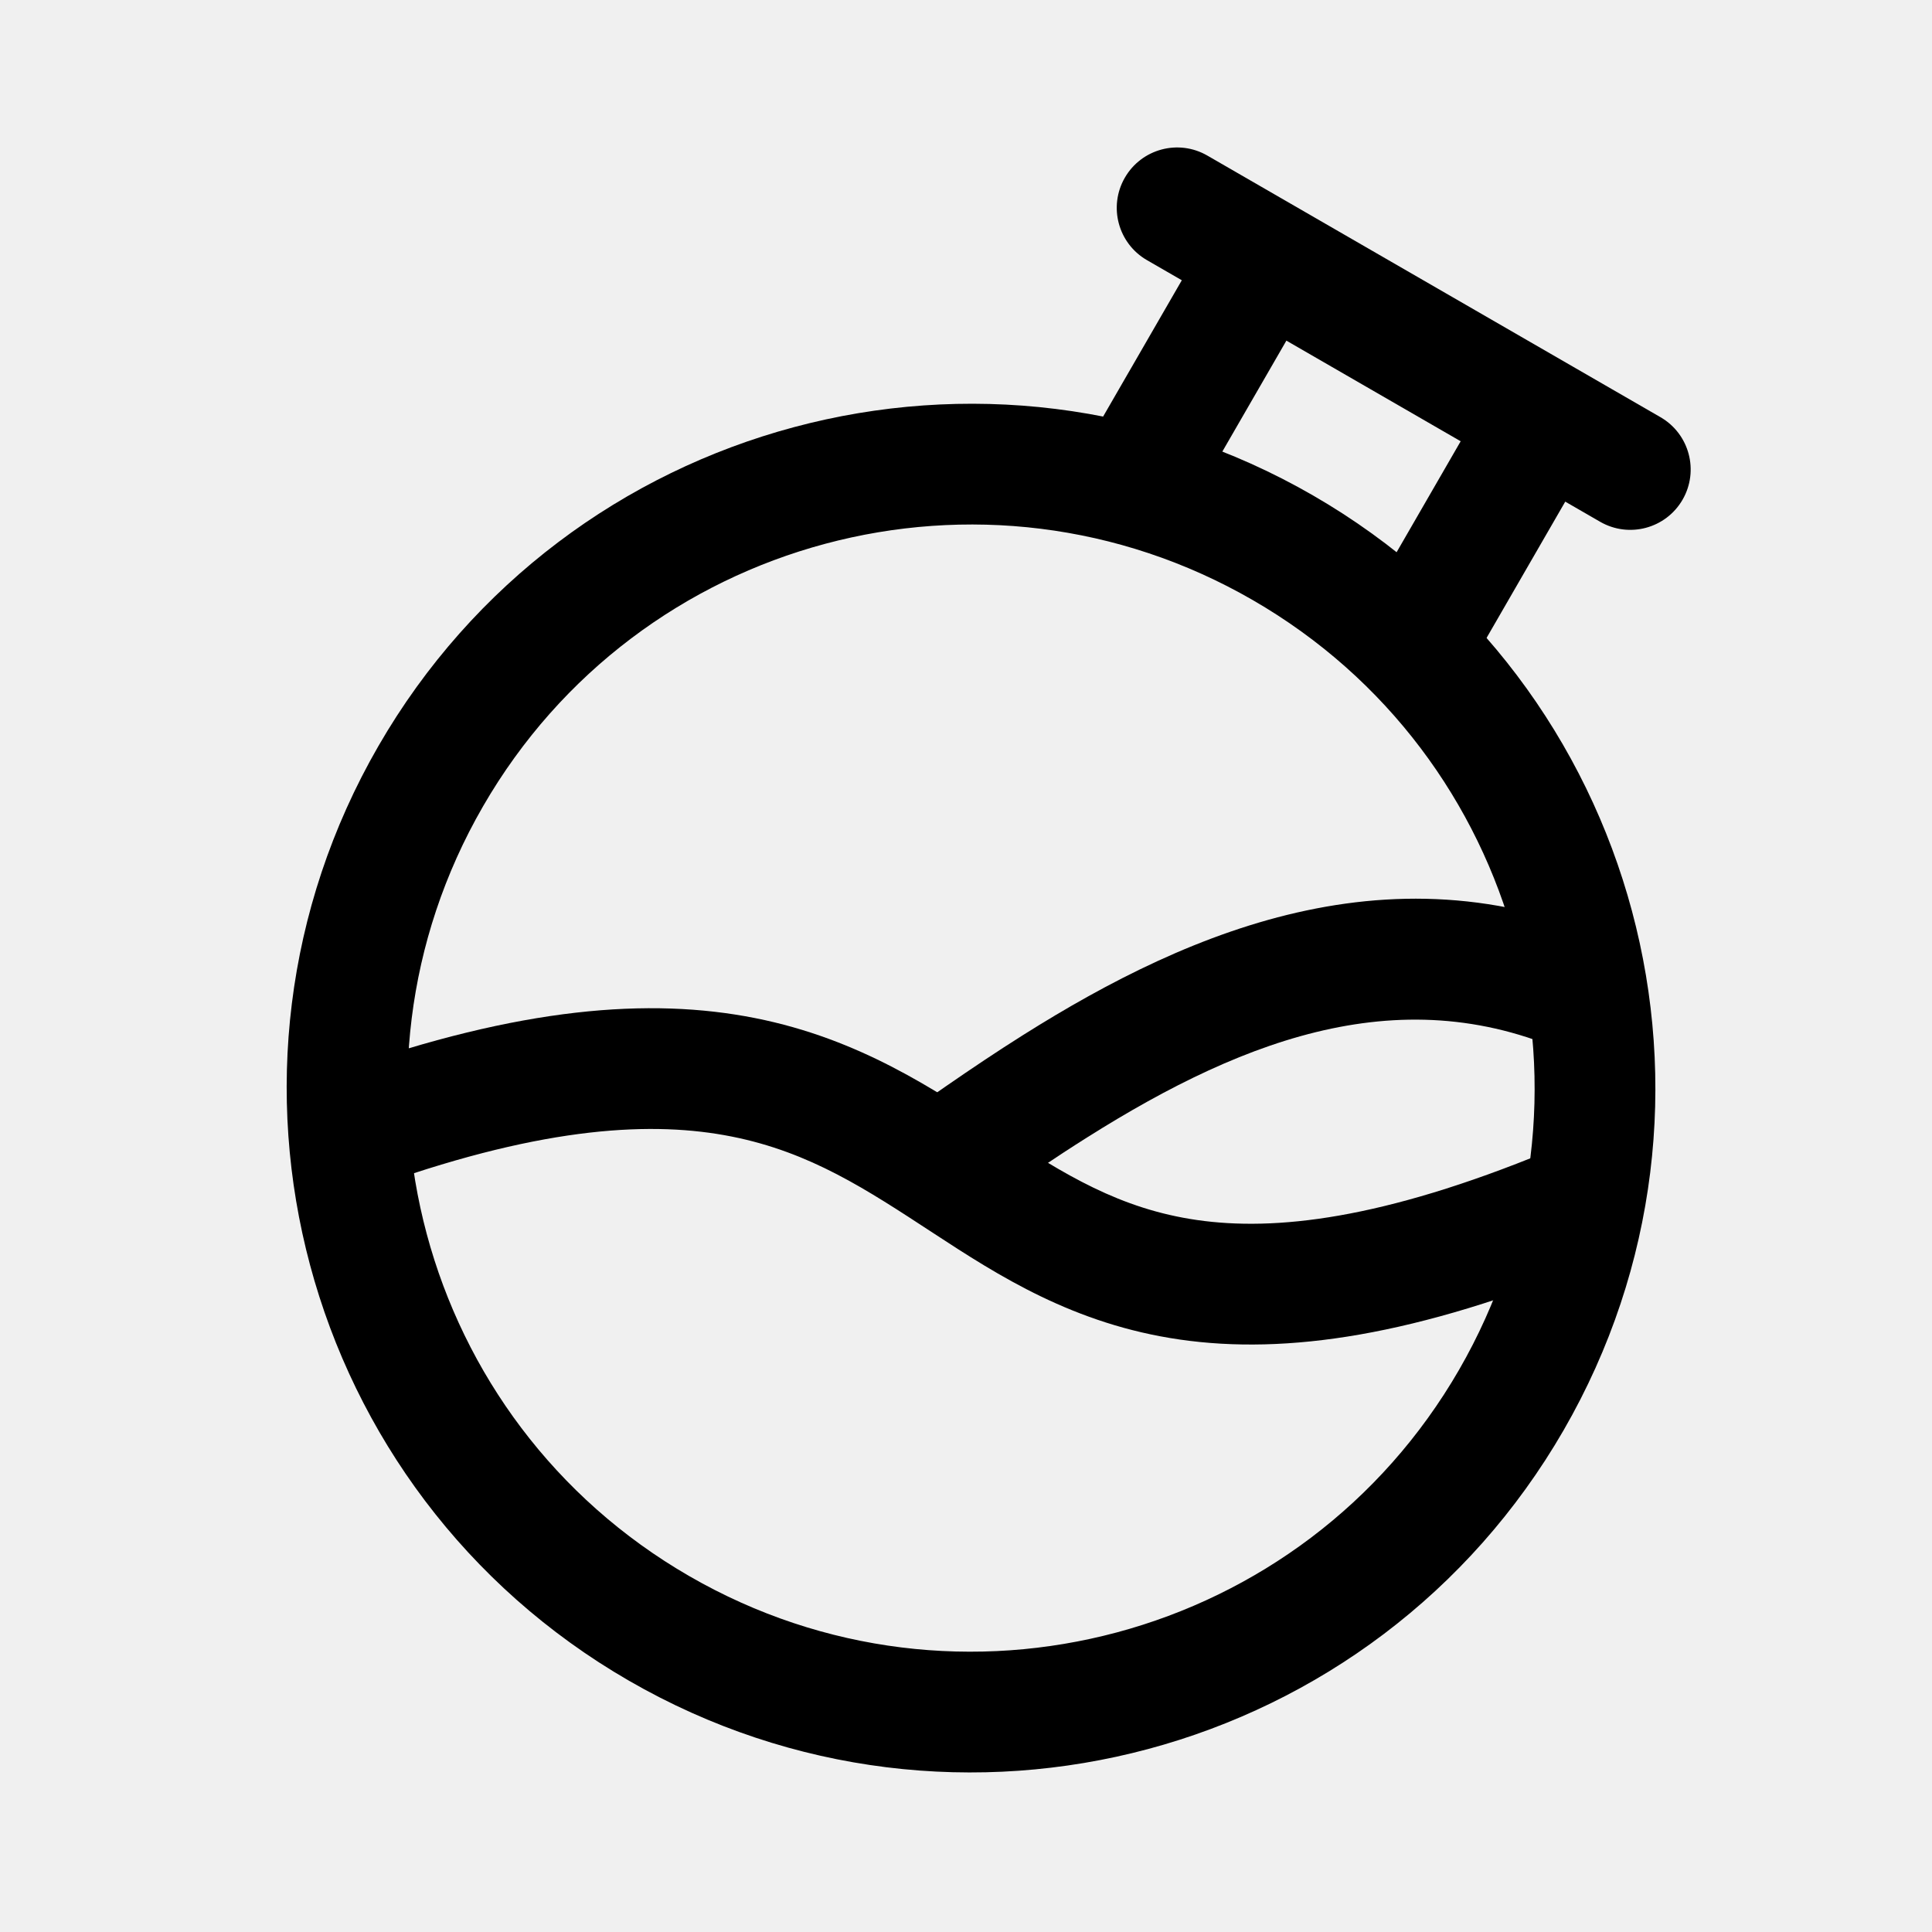
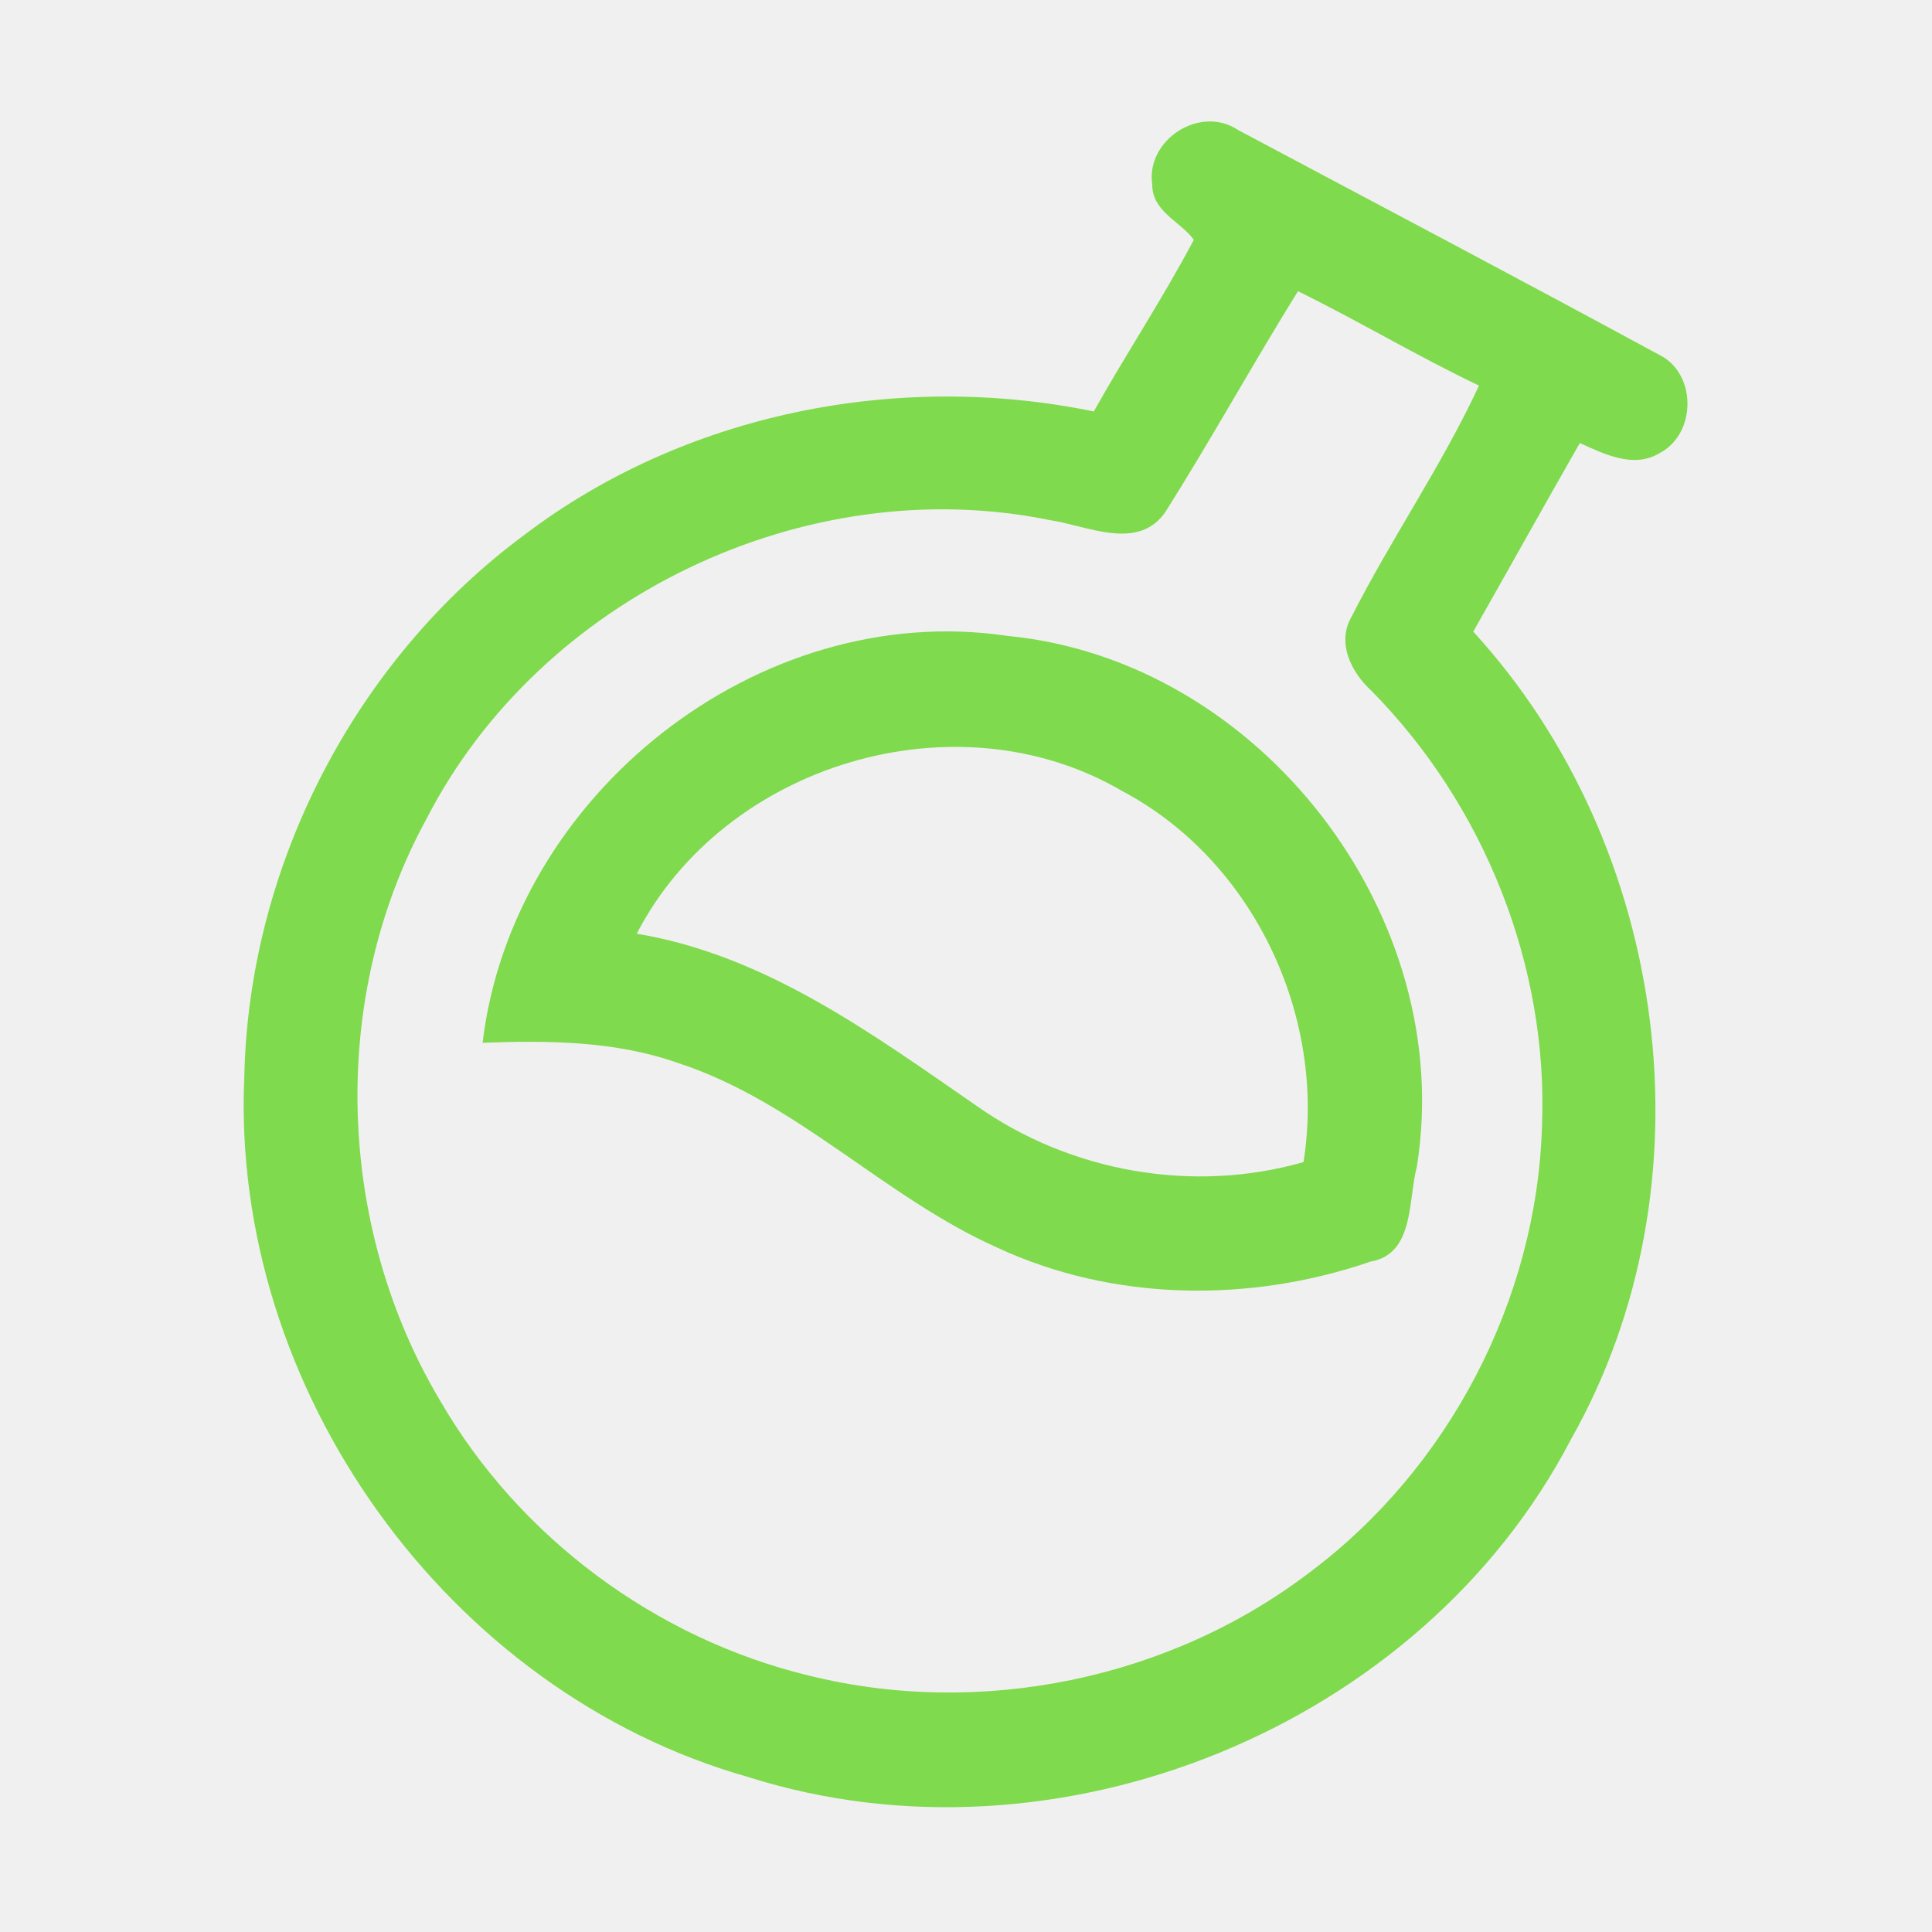
- <svg xmlns="http://www.w3.org/2000/svg" width="192" height="192" viewBox="0 0 192 192" fill="none">
-   <g clip-path="url(#clip0_40_29)">
-     <path d="M65.5 161.828C95.154 178.948 133.073 168.788 150.194 139.134C167.314 109.48 157.154 71.561 127.5 54.44C97.846 37.32 59.927 47.48 42.806 77.134C25.686 106.788 35.846 144.707 65.5 161.828Z" stroke="black" stroke-width="12" stroke-linecap="round" stroke-linejoin="round" />
-     <path d="M107.447 45.172C105.791 48.042 106.774 51.712 109.644 53.369C112.513 55.025 116.183 54.042 117.84 51.172L107.447 45.172ZM135.16 61.172C133.503 64.042 134.487 67.712 137.356 69.369C140.226 71.025 143.896 70.042 145.553 67.172L135.16 61.172ZM159.017 51.852C161.886 53.509 165.556 52.526 167.213 49.656C168.87 46.786 167.886 43.117 165.017 41.46L159.017 51.852ZM119.983 15.46C117.114 13.803 113.444 14.786 111.787 17.656C110.13 20.526 111.114 24.195 113.983 25.852L119.983 15.46ZM117.84 51.172L130.84 28.656L120.447 22.656L107.447 45.172L117.84 51.172ZM122.644 30.852L150.356 46.852L156.356 36.46L128.644 20.46L122.644 30.852ZM148.16 38.656L135.16 61.172L145.553 67.172L158.553 44.656L148.16 38.656ZM165.017 41.46L156.356 36.46L150.356 46.852L159.017 51.852L165.017 41.46ZM128.644 20.46L119.983 15.46L113.983 25.852L122.644 30.852L128.644 20.46Z" fill="black" />
-     <path fill-rule="evenodd" clip-rule="evenodd" d="M82.608 116H99V119.089C101.899 117.055 104.889 115.018 108.072 113.014C124.071 102.938 140.306 96.86 157.317 105.366L162.683 94.632C139.694 83.138 118.429 92.31 101.678 102.859C96.519 106.108 91.323 109.807 86.599 113.169L86.599 113.17C85.225 114.148 83.89 115.098 82.608 116Z" fill="black" />
-     <path d="M34.003 106.342C30.878 107.445 29.239 110.872 30.342 113.997C31.445 117.122 34.872 118.761 37.997 117.658L34.003 106.342ZM37.997 117.658C54.339 111.89 64.957 111.408 72.706 112.947C80.526 114.501 86.105 118.199 92.716 122.522C99.221 126.775 106.705 131.606 117.271 133.126C127.827 134.645 140.705 132.786 158.285 125.548L153.715 114.452C137.295 121.213 126.673 122.355 118.979 121.248C111.295 120.143 105.779 116.725 99.284 112.478C92.895 108.301 85.474 103.249 75.044 101.177C64.543 99.092 51.661 100.11 34.003 106.342L37.997 117.658Z" fill="black" />
+ <svg xmlns="http://www.w3.org/2000/svg" width="192pt" height="192pt" viewBox="0 0 192 192" version="1.1">
+   <g id="#80da4dff">
+     <path fill="#80da4d" opacity="1.00" d=" M 114.51 18.36 C 113.84 13.90 119.26 10.39 123.04 12.92 C 136.97 20.34 150.94 27.69 164.81 35.22 C 168.65 37.03 168.64 43.12 164.91 45.04 C 162.34 46.59 159.42 45.12 157.00 44.03 C 153.44 50.26 149.95 56.53 146.41 62.77 C 165.94 84.10 170.45 117.75 156.11 143.06 C 141.21 171.66 105.05 186.33 74.36 176.60 C 44.46 168.15 22.89 138.00 24.28 106.99 C 24.71 86.05 35.28 65.60 52.12 53.15 C 68.05 41.05 89.21 36.87 108.70 40.89 C 111.91 35.15 115.57 29.65 118.64 23.83 C 117.33 22.01 114.50 21.04 114.51 18.36 M 128.99 28.94 C 124.50 36.17 120.38 43.64 115.84 50.84 C 113.13 54.85 108.03 52.23 104.29 51.68 C 80.07 46.74 53.68 59.38 42.39 81.37 C 32.66 99.14 33.41 121.90 43.76 139.23 C 51.61 152.78 65.15 162.83 80.36 166.51 C 97.40 170.75 116.24 166.90 130.19 156.23 C 143.98 145.91 152.71 129.19 153.24 111.97 C 153.90 96.01 147.50 80.02 136.31 68.67 C 134.30 66.84 132.80 63.90 134.32 61.28 C 138.28 53.49 143.30 46.25 146.98 38.32 C 140.87 35.41 135.06 31.92 128.99 28.94 Z" />
+     <path fill="#80da4d" opacity="1.00" d=" M 47.96 103.63 C 50.89 79.03 75.35 59.54 100.08 63.19 C 125.22 65.59 144.83 91.04 140.80 115.97 C 139.92 119.30 140.58 124.62 136.19 125.38 C 124.25 129.49 110.65 129.36 99.11 123.99 C 87.89 118.99 79.18 109.48 67.38 105.64 C 61.16 103.44 54.48 103.39 47.96 103.63 M 63.28 92.79 C 76.07 94.92 86.64 102.71 97.04 109.89 C 106.37 116.48 118.54 118.63 129.54 115.49 C 131.86 101.01 124.54 85.49 111.50 78.60 C 95.04 68.97 71.99 75.92 63.28 92.79 Z" />
  </g>
-   <defs>
-     <clipPath id="clip0_40_29">
-       <rect width="192" height="192" fill="white" />
-     </clipPath>
-   </defs>
</svg>
